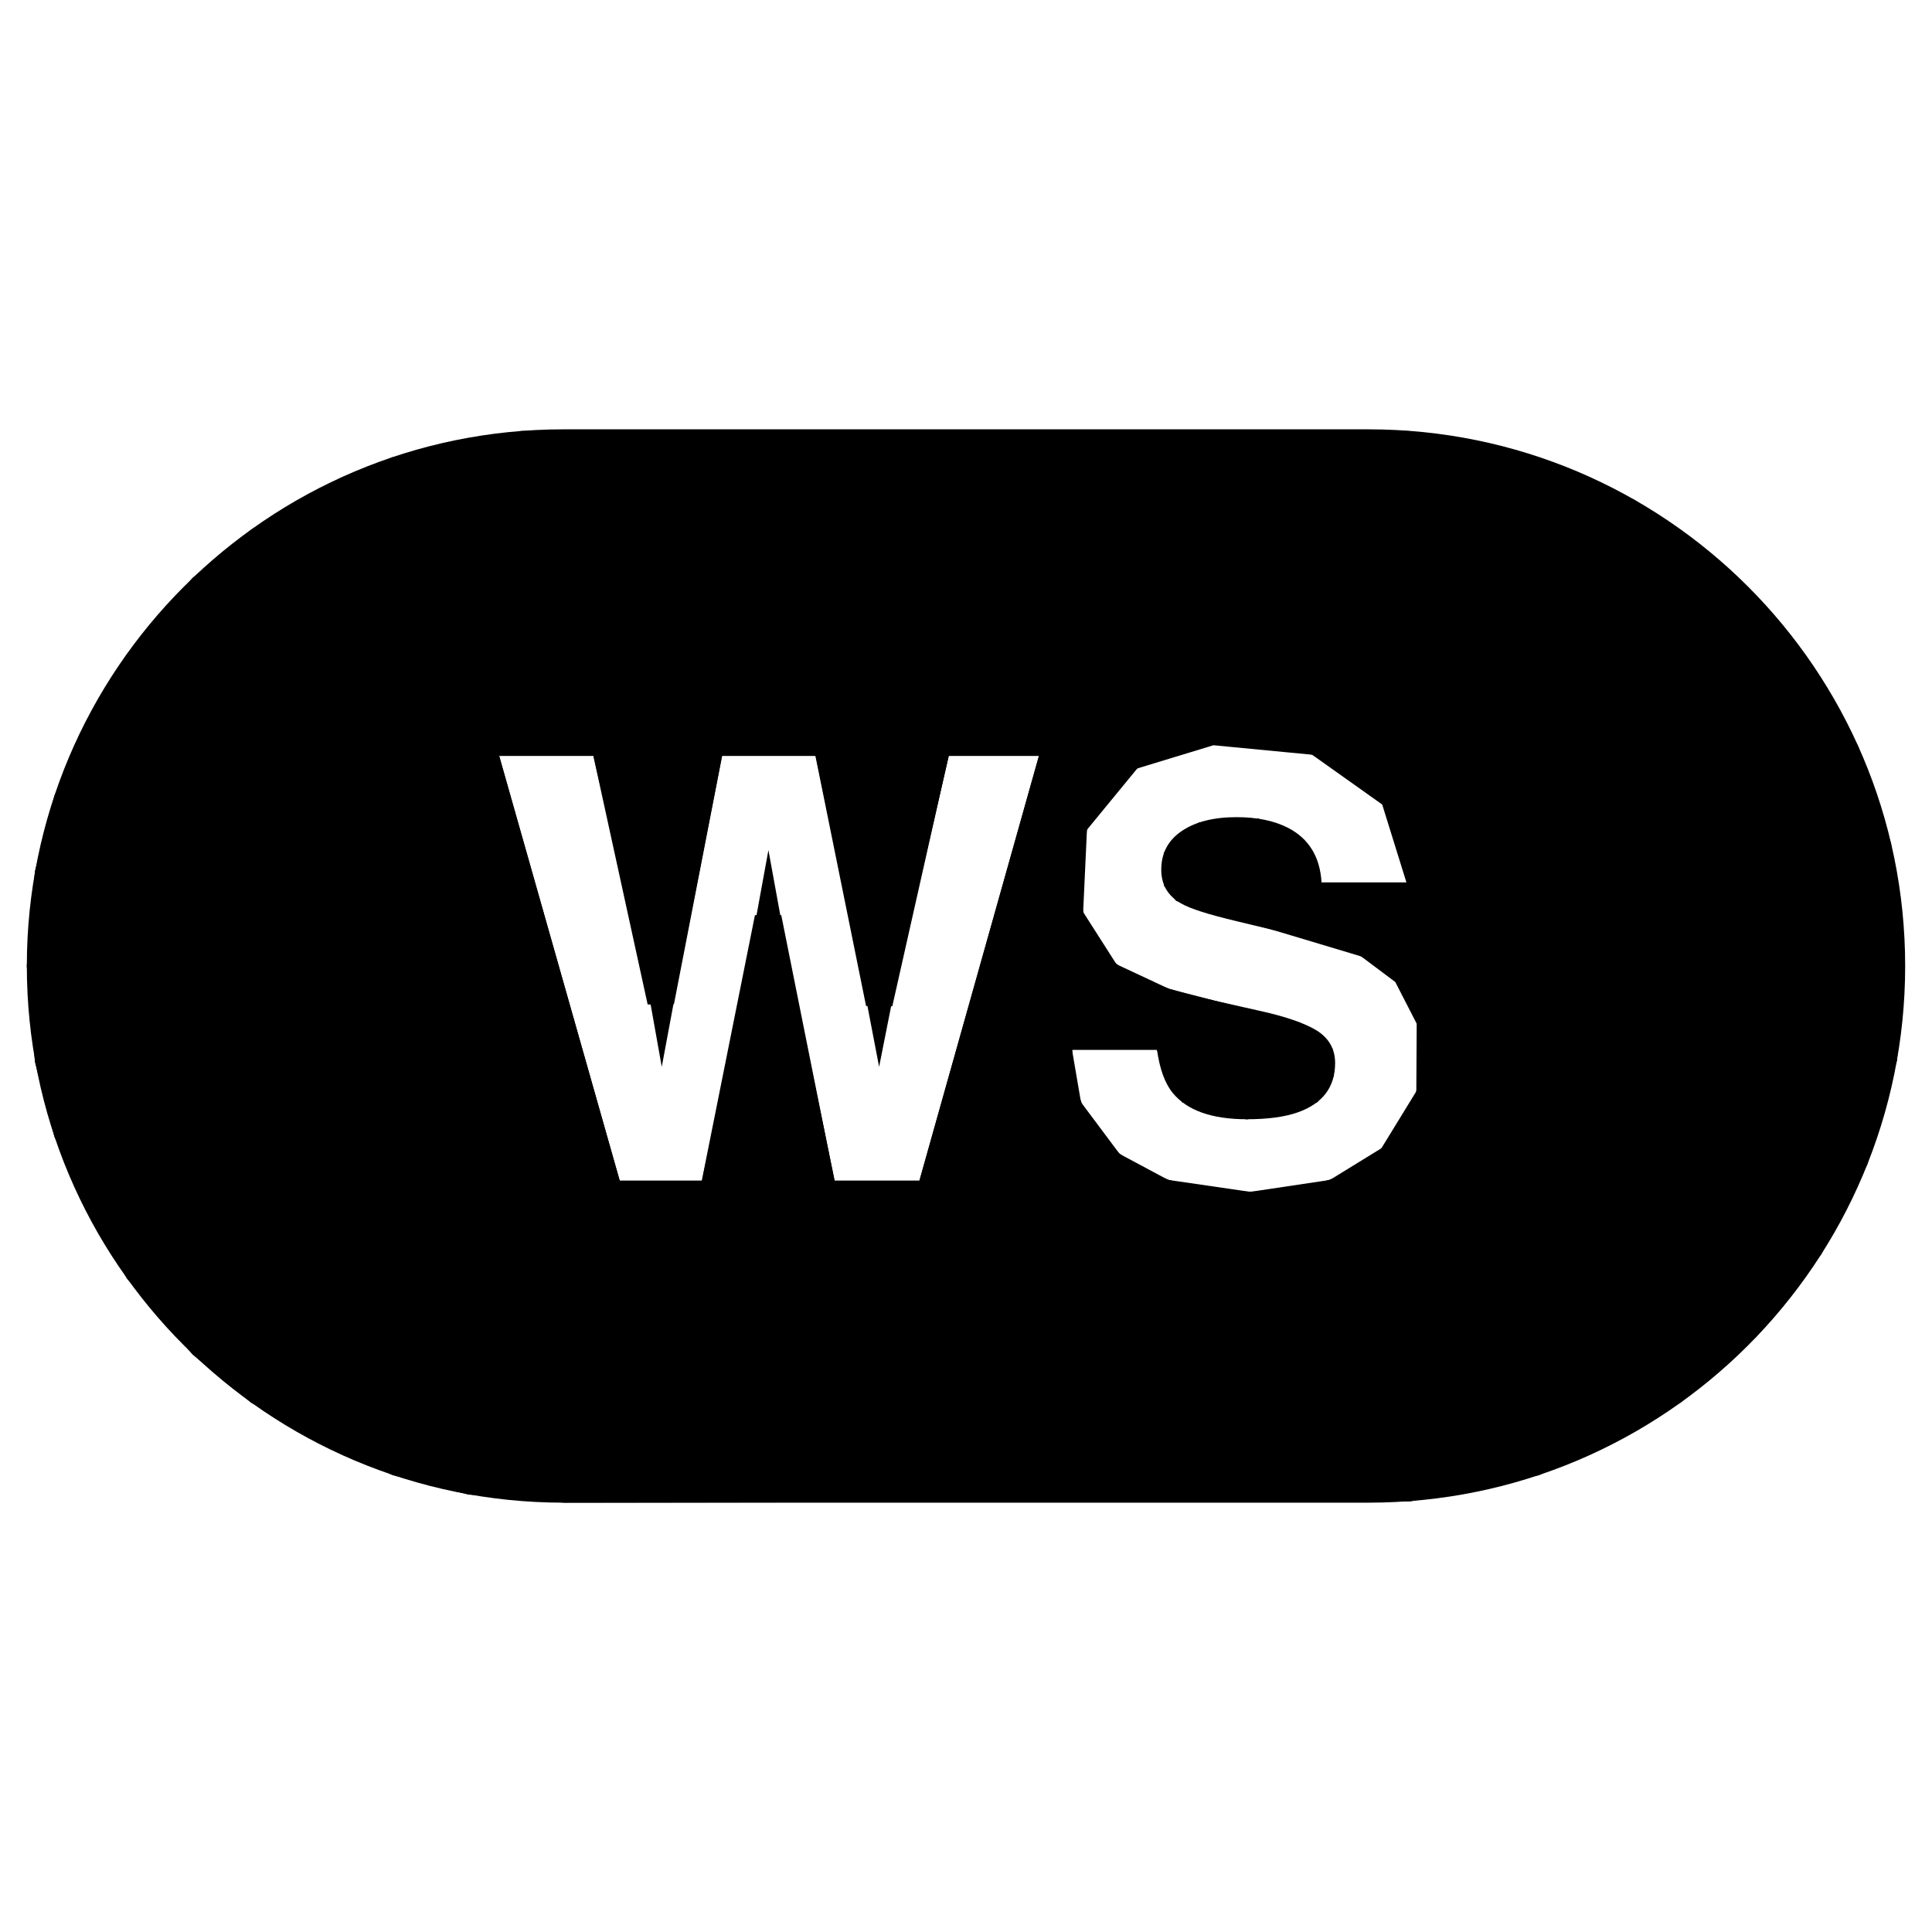
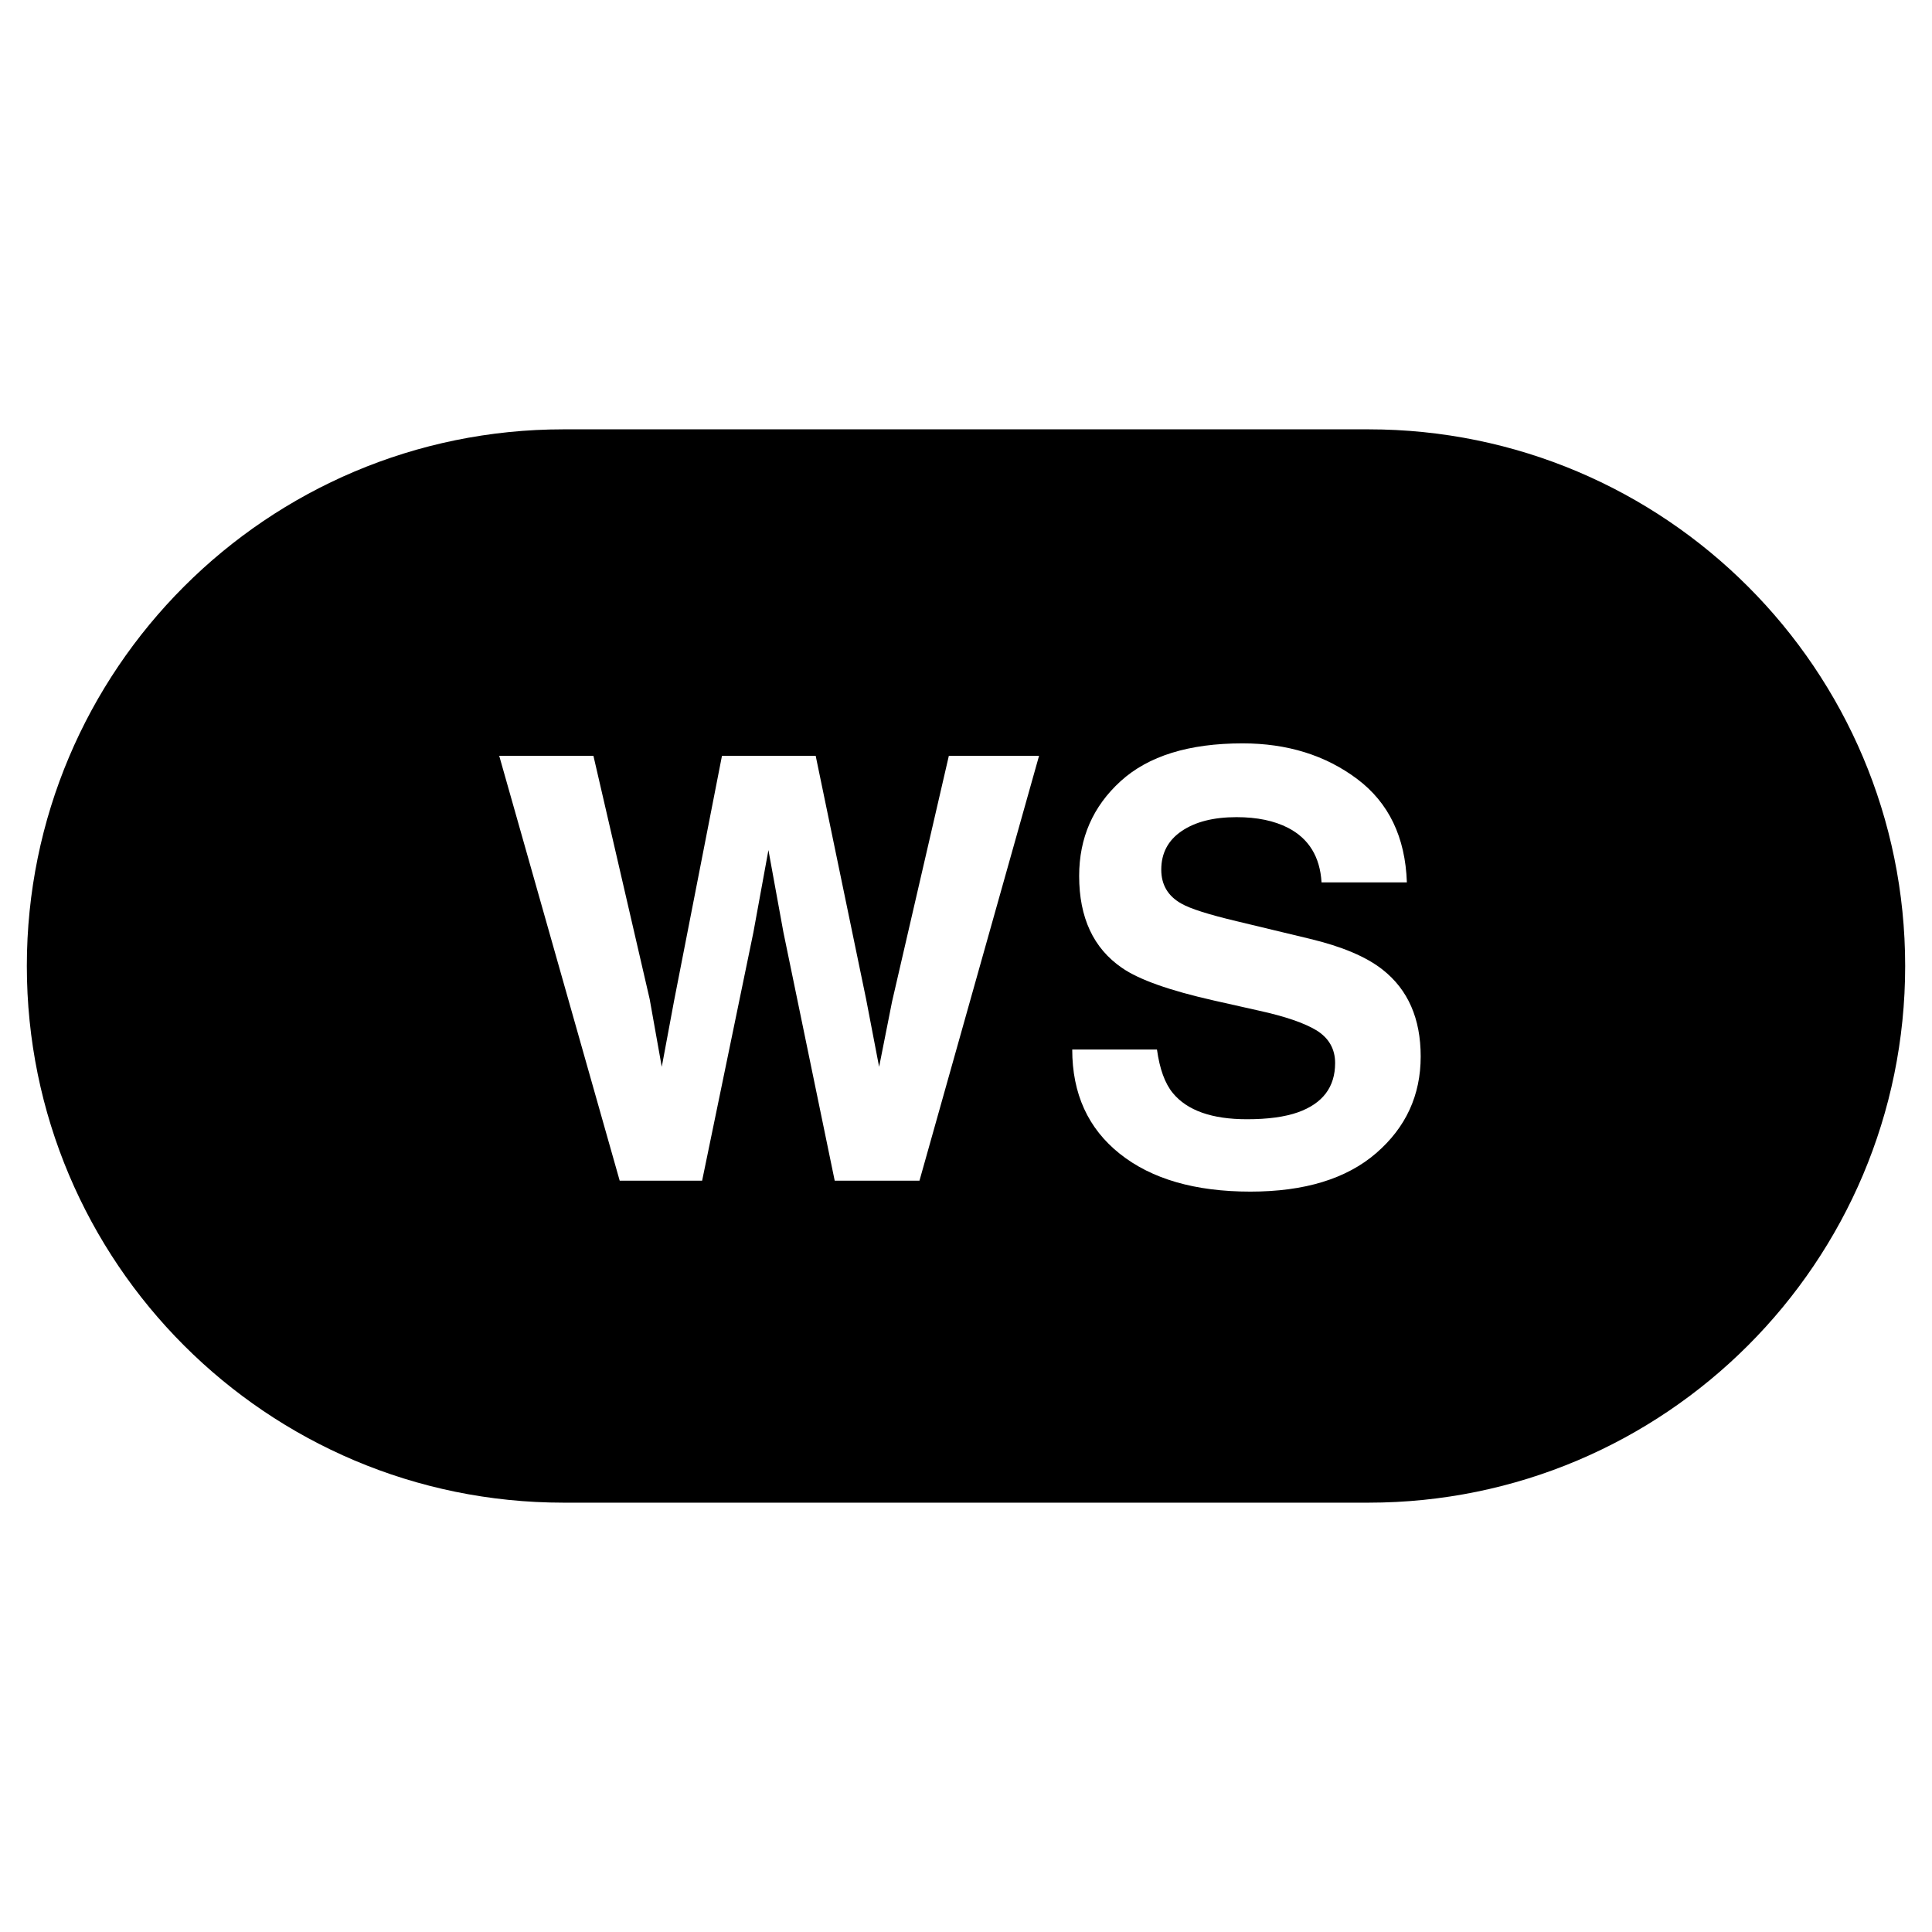
<svg xmlns="http://www.w3.org/2000/svg" width="72px" height="72px" viewBox="0 0 72 72" version="1.1">
  <path fill="#000000" fill-opacity="1" stroke="none" d="M21 56 C9.954 56 1 47.046 1 36 1 24.955 9.954 16 21 16 L51 16 C62.045 16 71 24.955 71 36 71 47.046 62.045 56 51 56 L21 56 Z M46.598 44.408 C48.617 44.408 50.179 43.931 51.285 42.975 52.391 42.019 52.945 40.818 52.945 39.371 52.945 37.96 52.473 36.882 51.527 36.137 50.919 35.657 50.016 35.275 48.82 34.988 L46.092 34.332 C45.039 34.082 44.351 33.862 44.029 33.676 43.528 33.397 43.277 32.976 43.277 32.41 43.277 31.794 43.532 31.313 44.041 30.969 44.549 30.625 45.23 30.453 46.082 30.453 46.848 30.453 47.488 30.587 48.004 30.852 48.777 31.253 49.193 31.931 49.25 32.883 L52.43 32.883 C52.372 31.2 51.756 29.916 50.578 29.031 49.4 28.147 47.975 27.703 46.307 27.703 44.308 27.703 42.795 28.173 41.764 29.111 40.732 30.05 40.217 31.227 40.217 32.645 40.217 34.199 40.749 35.342 41.816 36.072 42.446 36.509 43.585 36.913 45.232 37.285 L46.908 37.662 C47.889 37.877 48.61 38.123 49.068 38.402 49.526 38.689 49.756 39.095 49.756 39.617 49.756 40.512 49.293 41.124 48.369 41.453 47.882 41.625 47.249 41.711 46.469 41.711 45.165 41.711 44.244 41.386 43.707 40.734 43.413 40.376 43.217 39.837 43.117 39.113 L39.959 39.113 C39.959 40.76 40.549 42.055 41.73 42.996 42.912 43.938 44.535 44.408 46.598 44.408 Z M23.094 44 L26.166 44 28.078 34.74 28.637 31.68 29.195 34.74 31.107 44 34.266 44 38.723 28.166 35.361 28.166 33.244 37.328 32.762 39.758 32.277 37.232 30.398 28.166 26.906 28.166 25.123 37.285 24.662 39.758 24.211 37.232 22.115 28.166 18.604 28.166 23.094 44 Z" />
-   <path stroke="#000000" stroke-opacity="1" stroke-linecap="round" fill="none" stroke-width="1" d="M19.469 16.563 L14.797 17.516 9.641 20.156 7.531 21.891 5.141 24.672 2.5 29.828 1.797 32.547 1.5 36 1.797 39.5 2.5 42.188 5.141 47.359 7.531 50.125 9.641 51.859 14.797 54.5 17.531 55.203 21.047 55.5 52.516 55.453 57.188 54.5 62.344 51.859 65.094 49.469 67.453 46.469 69.125 43.203 70.188 39.469 70.203 39.422 70.203 39.406 70.484 35.547 69.984 31.547 68.797 28.031 66.906 24.75 63.719 21.25 60.656 19.063 56.375 17.266 52.438 16.563 Z M43.375 44.453 L41.391 43.391 39.813 41.281 39.359 38.625 43.422 38.625 44.406 40.656 46.469 41.203 48.781 40.641 49.203 39.969 49.172 39.328 48.203 38.563 43.406 37.328 41.266 36.328 39.859 34.125 40.016 30.734 42.094 28.203 45.172 27.266 49.078 27.641 51.938 29.672 53.094 33.391 48.906 33.391 48.219 31.672 46.813 31.016 44.875 31.141 43.875 32 43.875 32.828 44.125 33.141 50.953 35.188 52.391 36.266 53.297 38.031 53.281 40.813 51.844 43.156 49.734 44.453 46.594 44.922 Z M22.719 44.5 L17.938 27.672 22.516 27.672 24.625 37.328 26.5 27.672 30.797 27.672 32.766 37.391 34.953 27.672 39.375 27.672 34.641 44.5 30.688 44.5 28.625 34.203 26.563 44.5 Z" />
</svg>
